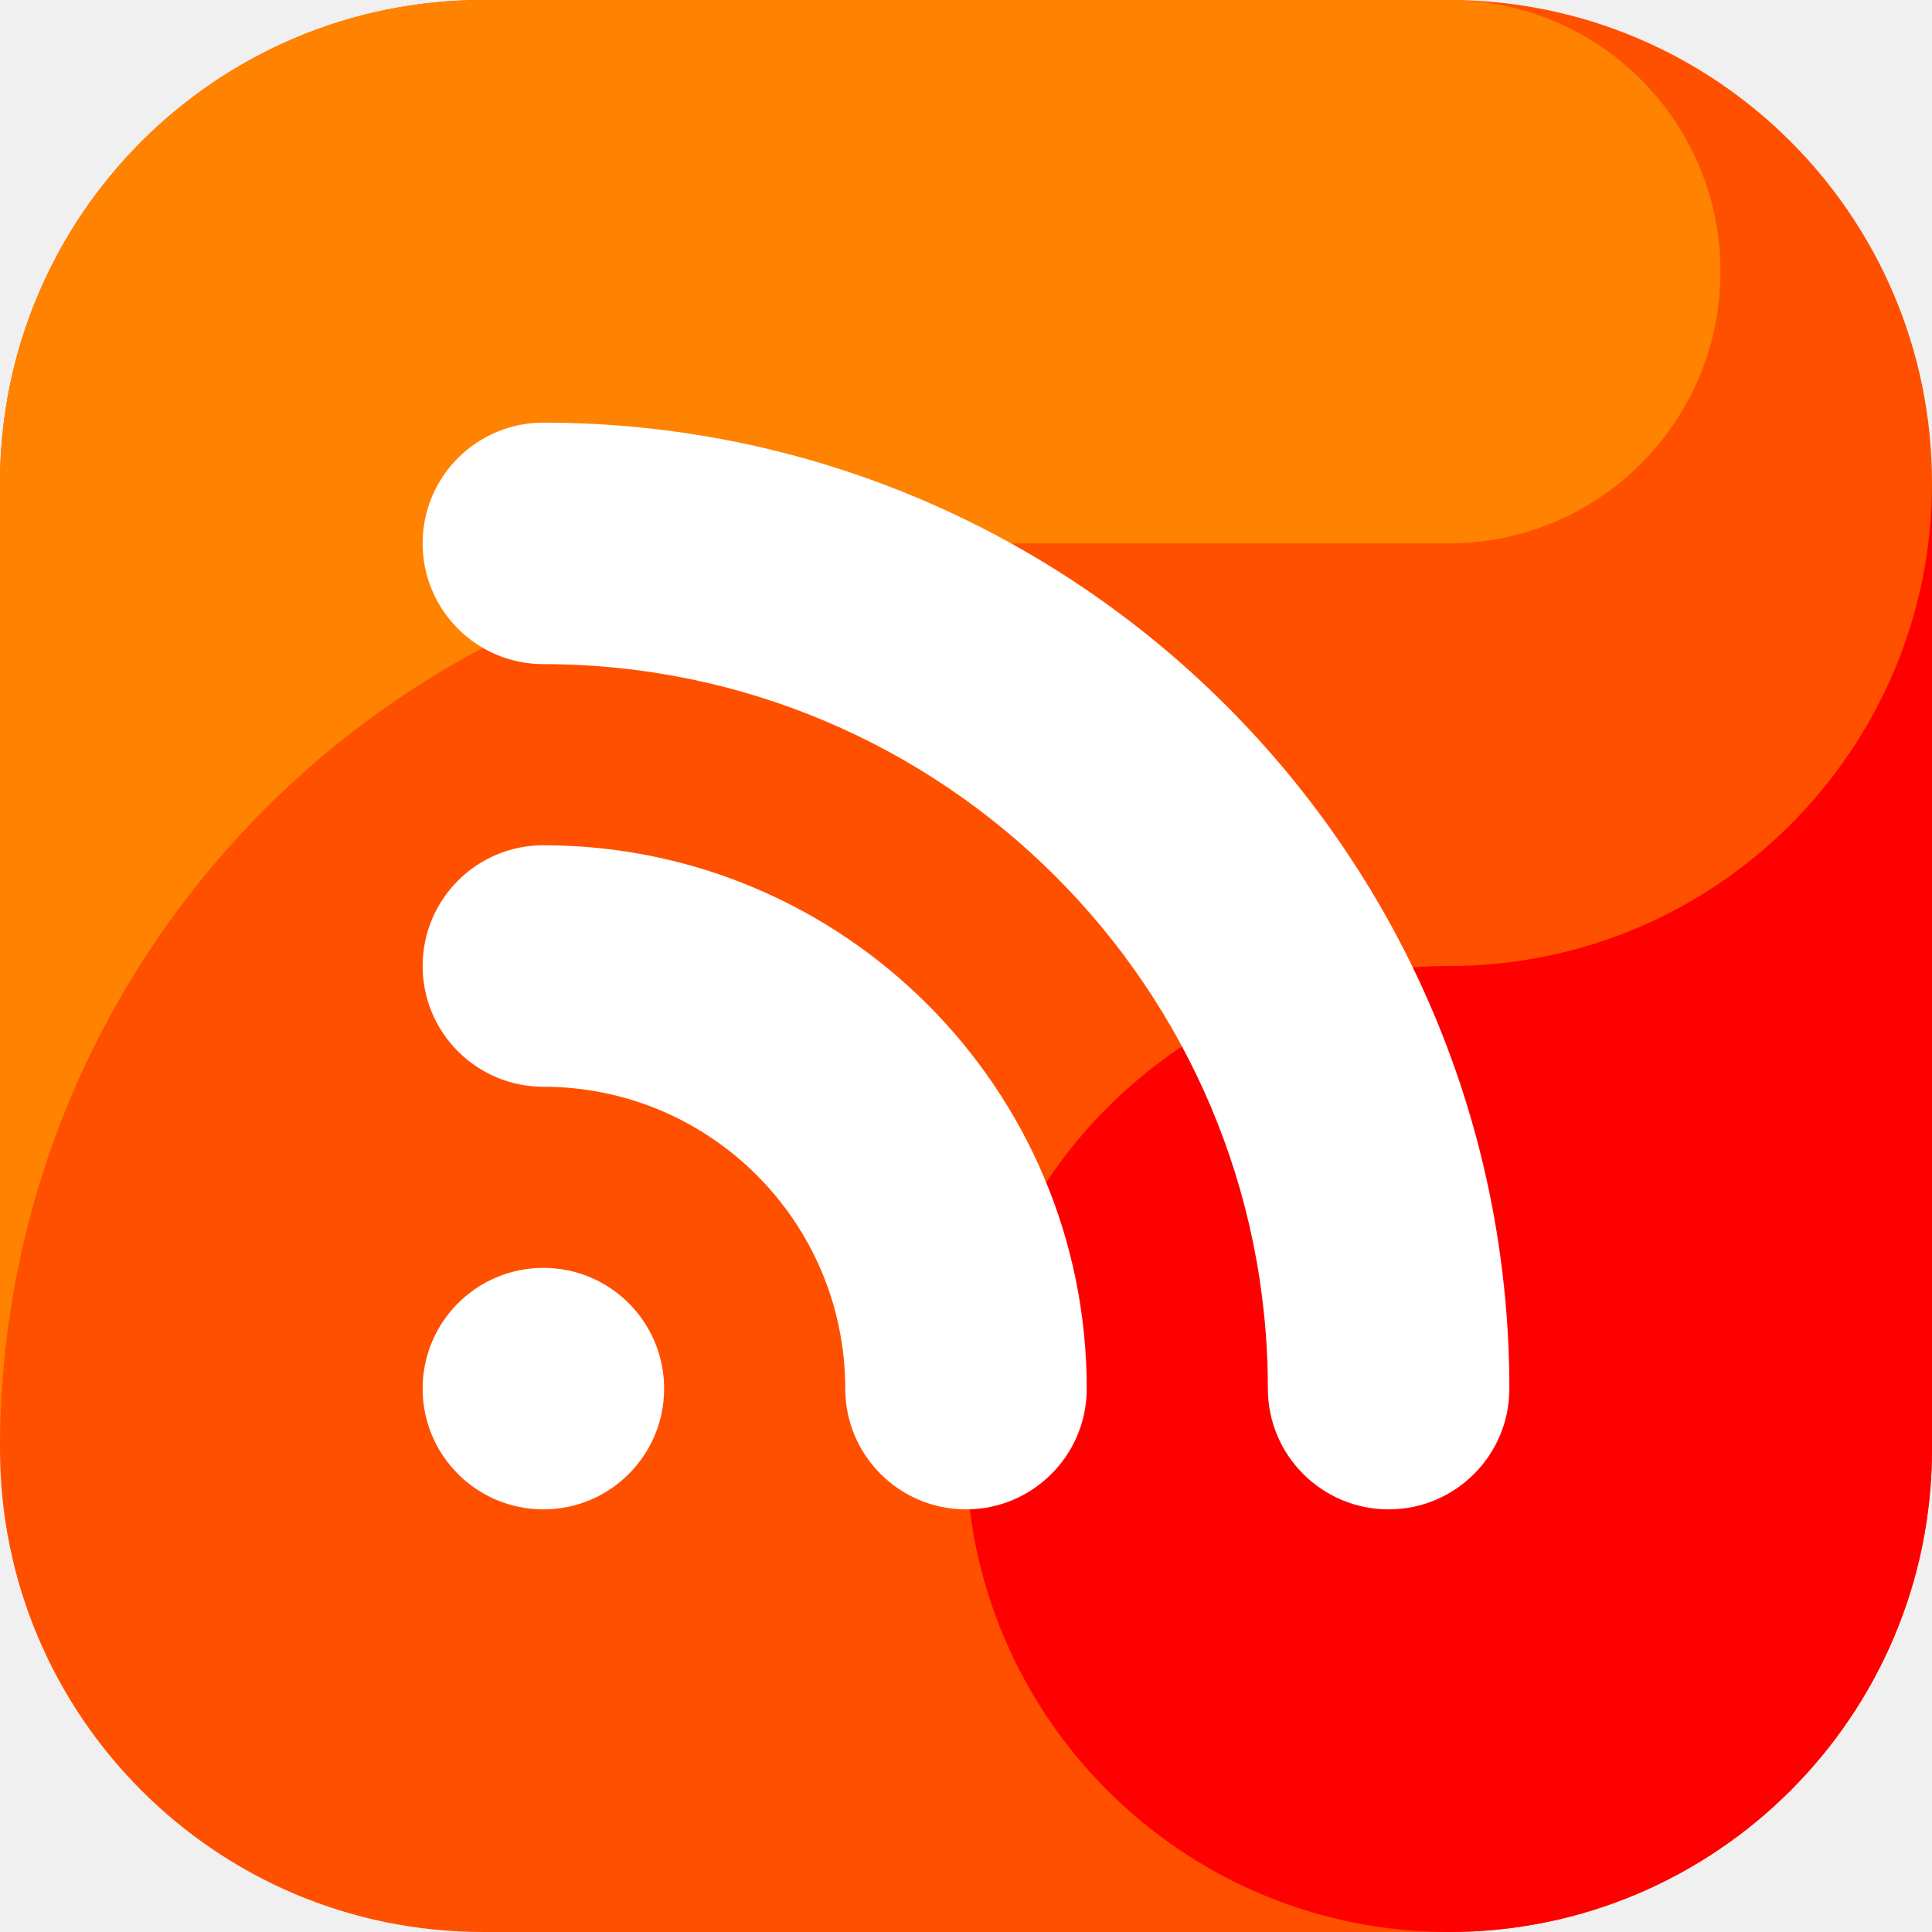
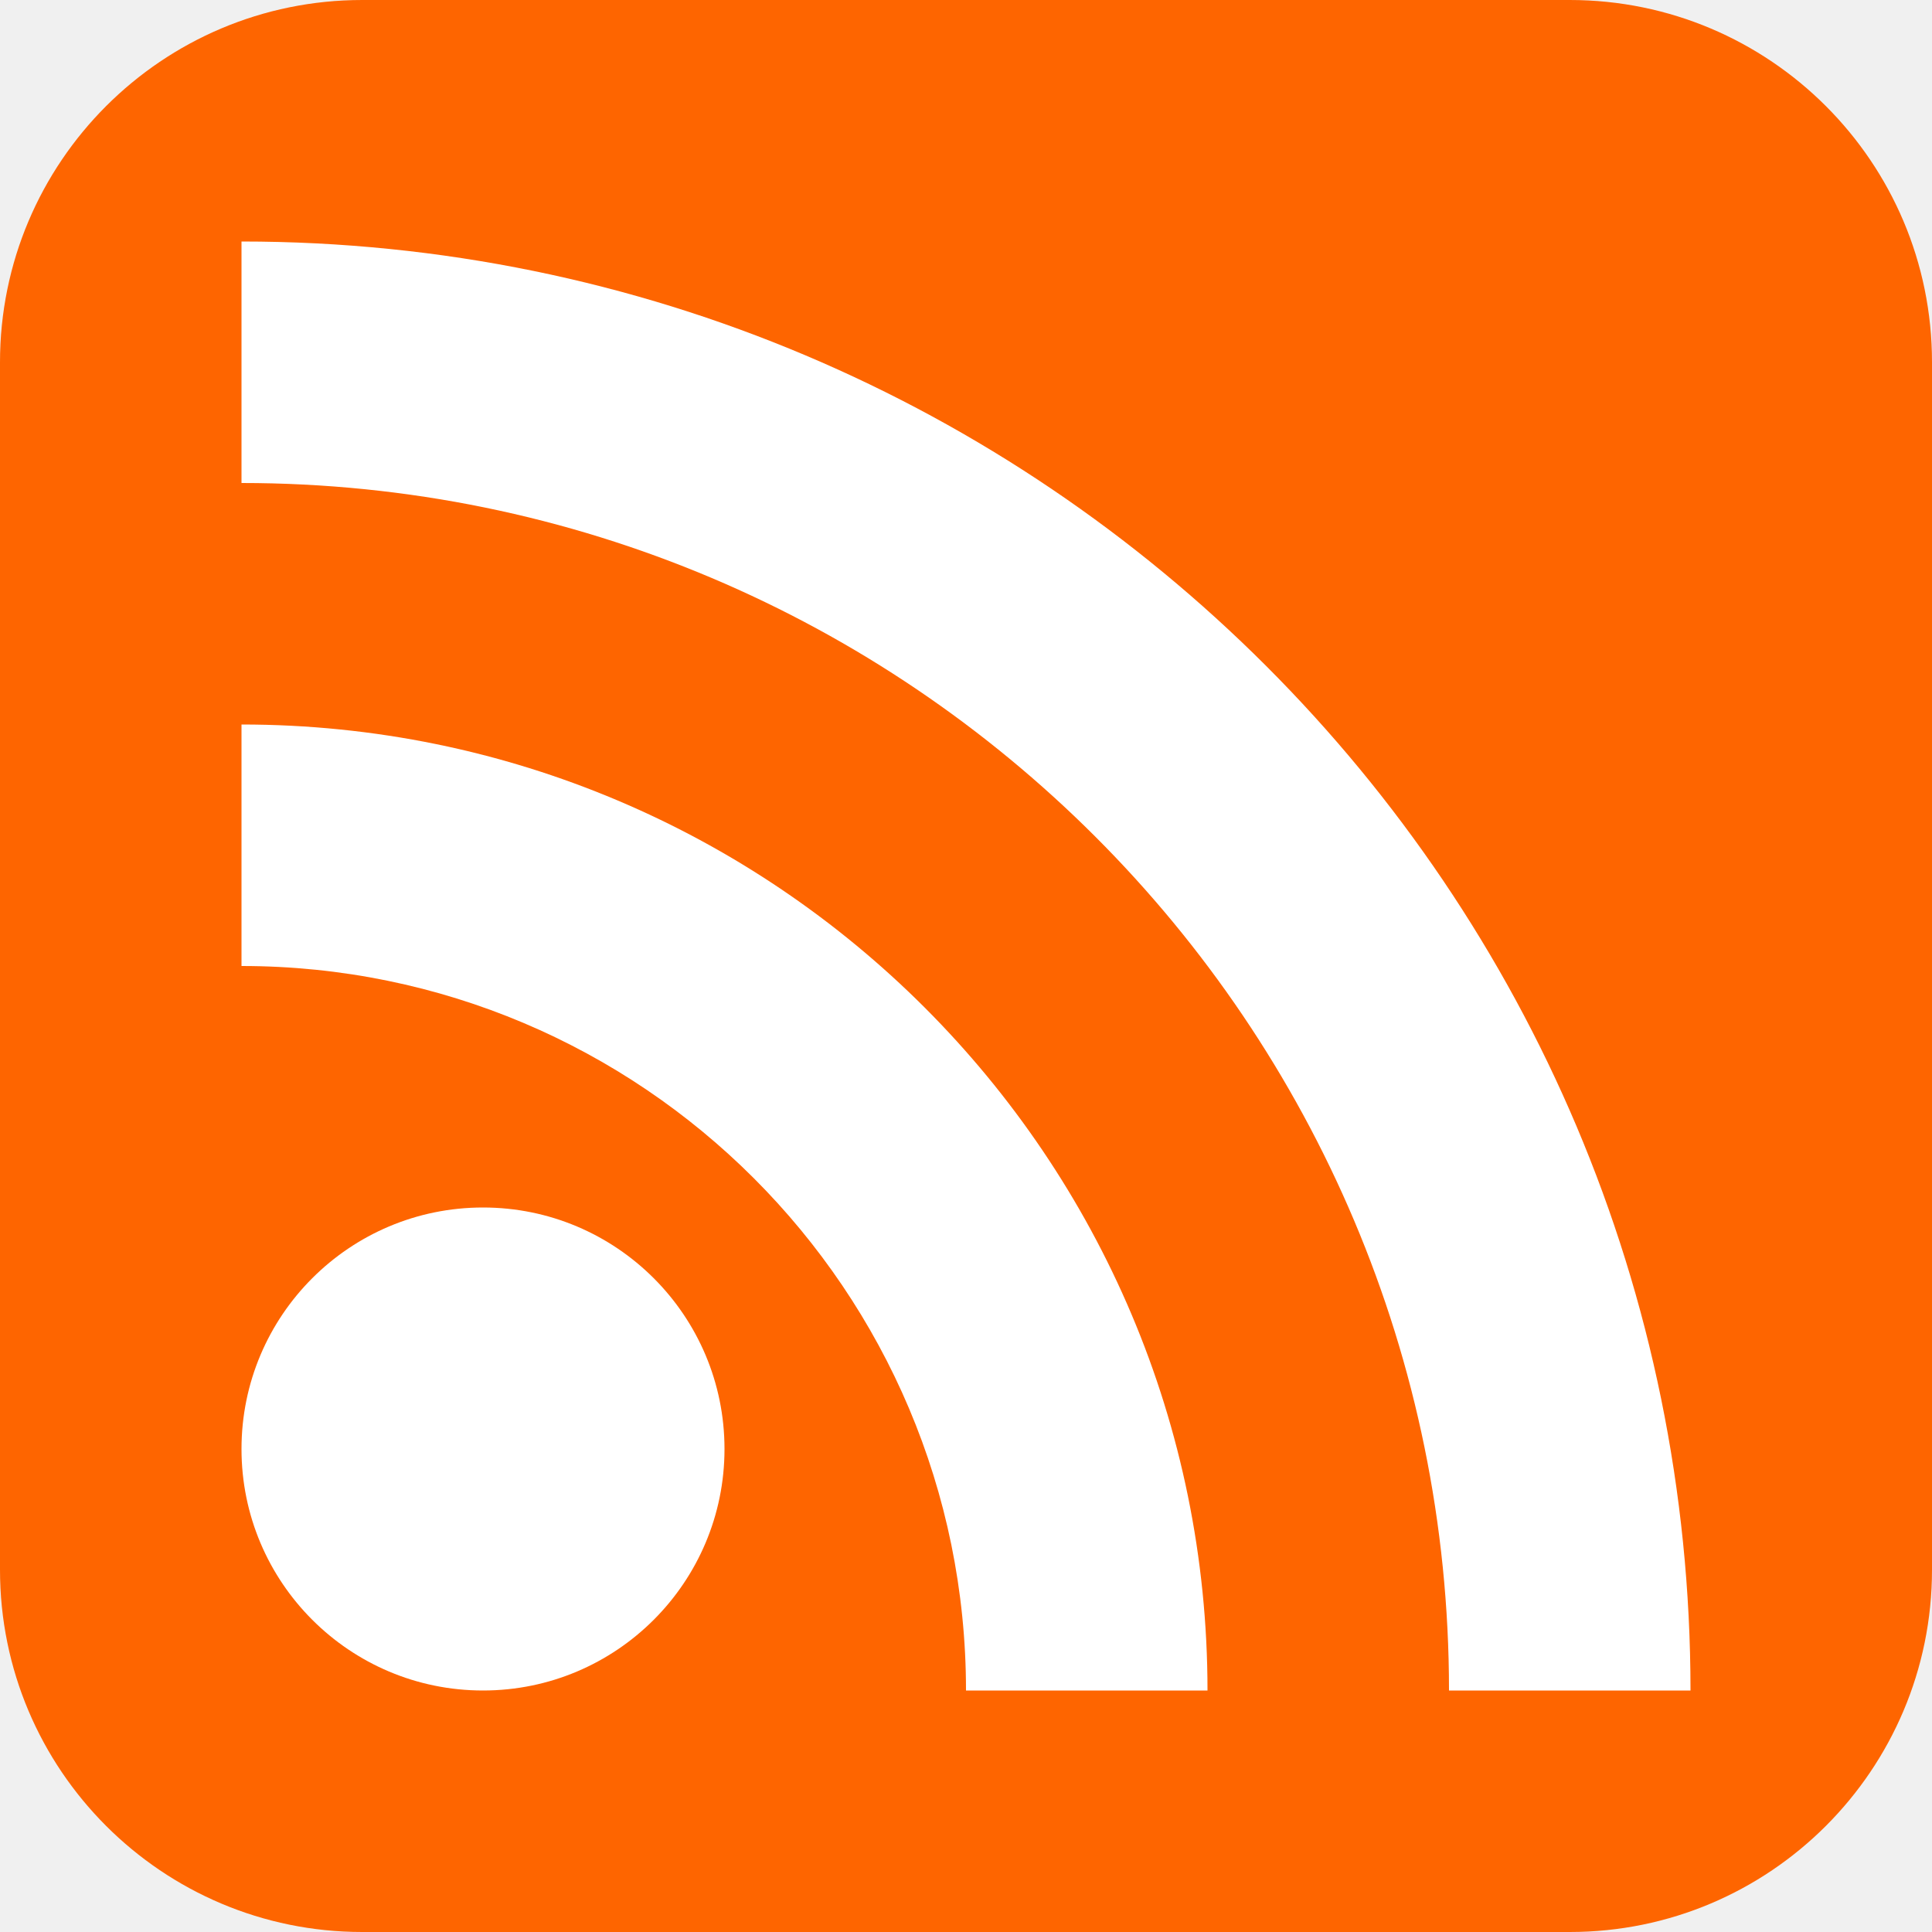
- <svg xmlns="http://www.w3.org/2000/svg" height="512" viewBox="0 0 64 64" width="512">
-   <g fill-rule="evenodd">
-     <path d="m48 64h-32a16.001 16.001 0 0 1 -16-16v-32a16.001 16.001 0 0 1 16-16h32a16 16 0 0 1 16 16v32a16 16 0 0 1 -16 16" fill="#ff5000" />
-     <path d="m30 18h18a9.001 9.001 0 0 0 .92-17.954c-.306-.017-.609-.046-.92-.046h-32a16.001 16.001 0 0 0 -16 16v32a30.001 30.001 0 0 1 30-30" fill="#ff8200" />
-     <path d="m48 32a16 16 0 1 0 16 16v-32a16 16 0 0 1 -16 16" fill="#f00" />
-   </g>
-   <circle cx="18" cy="46" fill="#fff" r="4" />
-   <path d="m18 14a4 4 0 0 0 0 8 24.011 24.011 0 0 1 24 24 4 4 0 0 0 8 0 32.015 32.015 0 0 0 -32-32z" fill="#fff" fill-rule="evenodd" />
-   <path d="m18 28a4 4 0 0 0 0 8 10.005 10.005 0 0 1 10 10 4 4 0 0 0 8 0 18.008 18.008 0 0 0 -18-18z" fill="#fff" fill-rule="evenodd" />
+ <svg xmlns="http://www.w3.org/2000/svg" id="RSSicon" viewBox="0 0 8 8" width="256" height="256">
+   <style>.symbol{stroke:none;fill:#fff}</style>
+   <rect width="8" height="8" rx="1.5" style="stroke:none;fill:#fe6500" />
+   <circle class="symbol" cx="2" cy="6" r="1" />
+   <path class="symbol" d="M1 4a3 3 0 0 1 3 3h1a4 4 0 0 0-4-4z" />
+   <path class="symbol" d="M1 2a5 5 0 0 1 5 5h1a6 6 0 0 0-6-6z" />
</svg>
